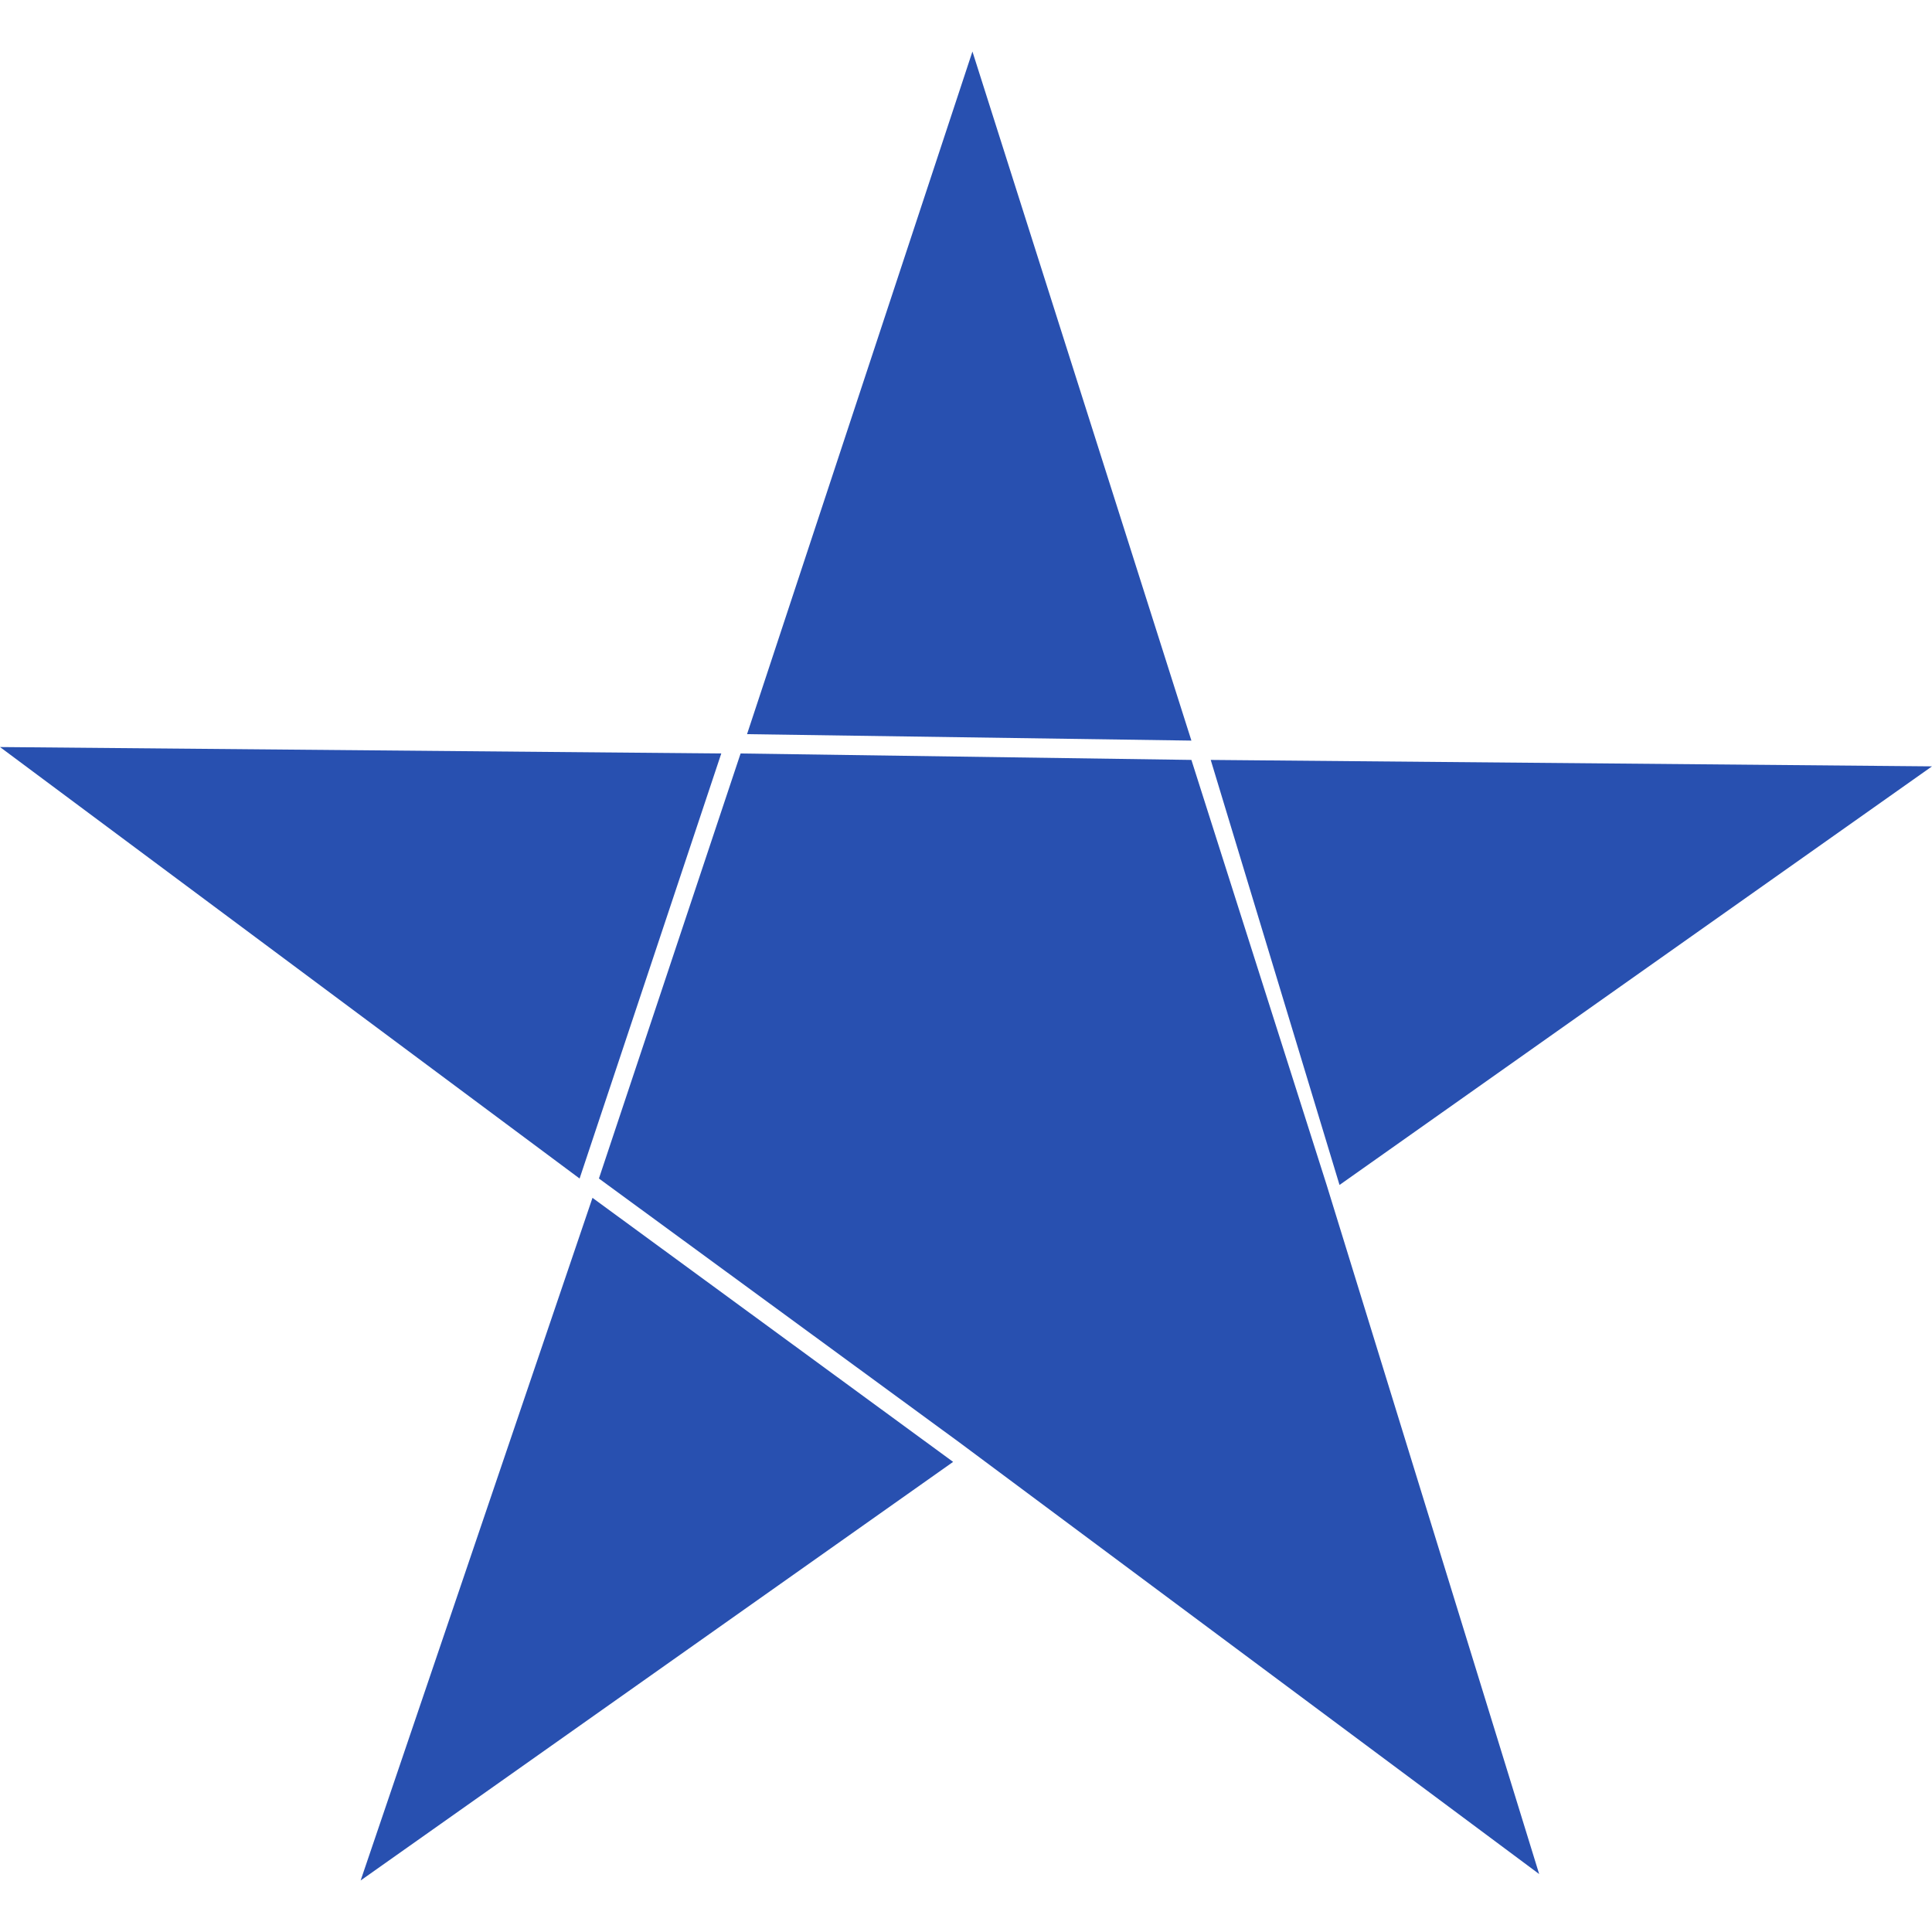
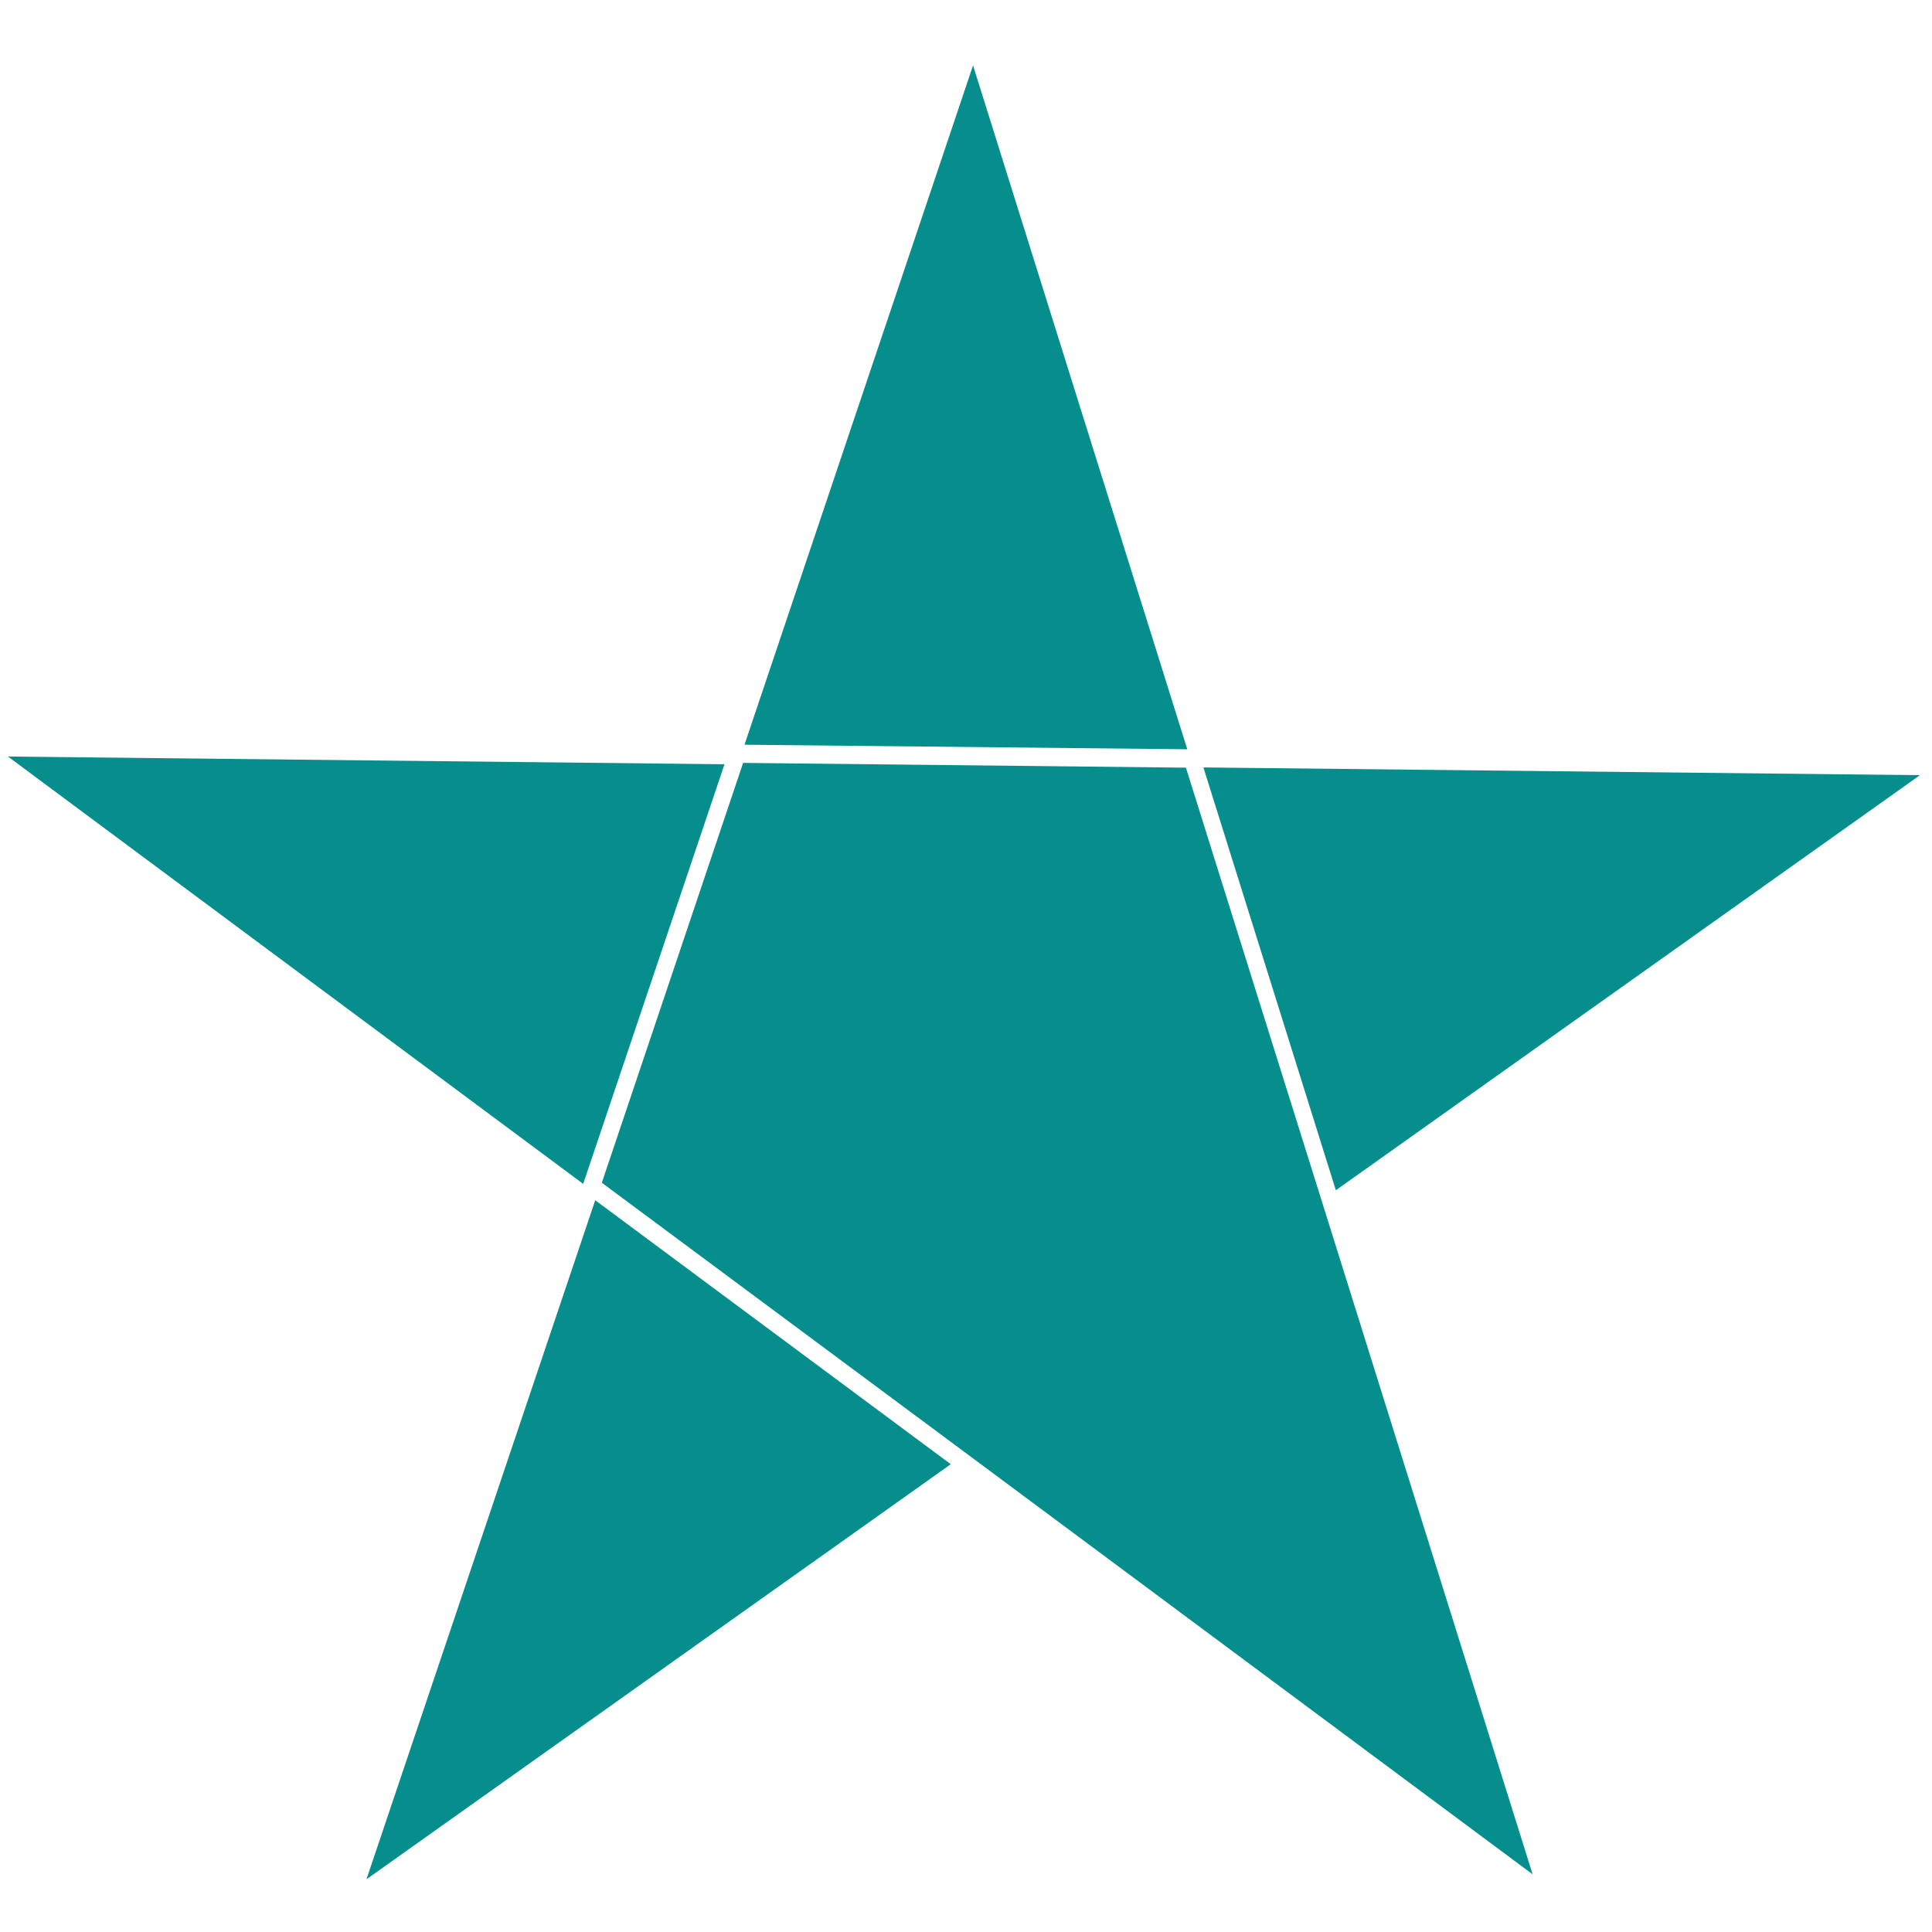
- <svg xmlns="http://www.w3.org/2000/svg" version="1.1" id="Слой_1" x="0px" y="0px" viewBox="0 0 30 30" style="enable-background:new 0 0 30 30;" xml:space="preserve">
+ <svg xmlns="http://www.w3.org/2000/svg" version="1.1" x="0px" y="0px" viewBox="0 0 850.4 850.4" style="enable-background:new 0 0 850.4 850.4;" xml:space="preserve">
  <style type="text/css">
- 	.st0{fill:#2850B0;}
+ 	.st0{display:none;}
+ 	.st1{display:inline;fill:url(#SVGID_1_);}
+ 	.st2{display:inline;fill:url(#SVGID_2_);stroke:url(#SVGID_3_);stroke-miterlimit:10;}
+ 	.st3{display:inline;fill:url(#SVGID_4_);}
+ 	.st4{display:inline;fill:url(#SVGID_5_);}
+ 	.st5{display:inline;fill:url(#SVGID_6_);}
+ 	.st6{fill:#068E8D;}
</style>
-   <polygon class="st0" points="30,11.9 20.8,18.4 18.8,11.8 " />
-   <polygon class="st0" points="11.2,11.7 9,18.3 0,11.6 " />
-   <polygon class="st0" points="18.5,11.5 11.6,11.4 15.1,0.8 " />
-   <polygon class="st0" points="20.6,18.4 18.5,11.8 11.5,11.7 9.3,18.3 14.9,22.4 23.9,29.1 " />
-   <polygon class="st0" points="14.8,22.7 5.6,29.2 9.2,18.6 " />
+   <g id="Слой_1" class="st0">
+     <linearGradient id="SVGID_1_" gradientUnits="userSpaceOnUse" x1="85.643" y1="691.331" x2="300.598" y2="691.331">
+       <stop offset="0" style="stop-color:#000000" />
+       <stop offset="0.12" style="stop-color:#020204" />
+       <stop offset="0.245" style="stop-color:#070A11" />
+       <stop offset="0.372" style="stop-color:#101625" />
+       <stop offset="0.501" style="stop-color:#1C2743" />
+       <stop offset="0.63" style="stop-color:#2B3D68" />
+       <stop offset="0.761" style="stop-color:#3E5896" />
+       <stop offset="0.89" style="stop-color:#5477CB" />
+       <stop offset="1" style="stop-color:#6A95FF" />
+     </linearGradient>
+     <path class="st1" d="M444.1,676.1c-84.7,57.3-169.4,114.6-254,171.9c-1.2,0.8-2.9-0.3-2.4-1.8c30-103.6,60-207.2,90-310.8   c0.3-1.1,1.7-1.5,2.6-0.8c54.7,46.3,109.4,92.6,164,138.9C445.1,674.3,445,675.5,444.1,676.1z" />
+     <linearGradient id="SVGID_2_" gradientUnits="userSpaceOnUse" x1="159.982" y1="293.734" x2="298.677" y2="498.95">
+       <stop offset="0" style="stop-color:#000000" />
+       <stop offset="0.139" style="stop-color:#282E3B" />
+       <stop offset="1" style="stop-color:#6A95FF" />
+     </linearGradient>
+     <linearGradient id="SVGID_3_" gradientUnits="userSpaceOnUse" x1="75.942" y1="433.099" x2="321.476" y2="433.099">
+       <stop offset="0" style="stop-color:#000000" />
+       <stop offset="1" style="stop-color:#6A95FF" />
+     </linearGradient>
+     <path class="st2" d="M320.9,351.5c-15.8,54.7-31.7,109.4-47.5,164.1c-0.3,1.1-1.7,1.5-2.5,0.8C206.2,461.7,141.6,406.9,77,352.2   c-1.1-0.9-0.4-2.8,1-2.8h241.4C320.5,349.5,321.2,350.5,320.9,351.5z" />
+     <linearGradient id="SVGID_4_" gradientUnits="userSpaceOnUse" x1="741.576" y1="774.16" x2="291.949" y2="321.459">
+       <stop offset="0" style="stop-color:#000000" />
+       <stop offset="1" style="stop-color:#6A95FF" />
+     </linearGradient>
+     <path class="st3" d="M662.6,842.4c0.3,1-0.9,1.7-1.7,1.1C590.3,783.8,519.8,724,449.2,664.3c-55.7-47.1-111.4-94.3-167-141.4   c-0.3-0.3-0.4-0.7-0.3-1.1c16.6-57.3,33.2-114.5,49.7-171.8c0.1-0.4,0.5-0.8,1-0.8h196.3c0.5,0,0.9,0.3,1,0.8l52.8,196L662.6,842.4   z" />
+     <linearGradient id="SVGID_5_" gradientUnits="userSpaceOnUse" x1="322.463" y1="77.452" x2="508.036" y2="352.03">
+       <stop offset="0" style="stop-color:#000000" />
+       <stop offset="0.139" style="stop-color:#282E3B" />
+       <stop offset="1" style="stop-color:#6A95FF" />
+     </linearGradient>
+     <path class="st4" d="M524.9,340.4H337.2c-0.8,0-1.5-0.8-1.2-1.6C368.4,226.8,400.8,114.9,433.2,3c0.4-1.2,2.1-1.2,2.4,0l90.5,335.8   C526.4,339.6,525.7,340.4,524.9,340.4z" />
+     <linearGradient id="SVGID_6_" gradientUnits="userSpaceOnUse" x1="718.536" y1="294.088" x2="608.33" y2="415.864">
+       <stop offset="0" style="stop-color:#000000" />
+       <stop offset="0.11" style="stop-color:#282E3B" />
+       <stop offset="1" style="stop-color:#6A95FF" />
+     </linearGradient>
+     <path class="st5" d="M791.7,353.1L586.7,517.9c-0.8,0.7-2,0.3-2.3-0.8L540,352.4c-0.2-0.9,0.4-1.8,1.4-1.8h249.5   C792.2,350.6,792.8,352.3,791.7,353.1z" />
+   </g>
+   <g id="Слой_2">
+     <polygon class="st6" points="845.1,341.2 588,523.9 529.7,337.8  " />
+     <polygon class="st6" points="318.9,336.4 256.7,521.1 3.5,333  " />
+     <polygon class="st6" points="522.6,329.8 327.7,327.8 428.3,28.8  " />
+     <polygon class="st6" points="580.3,523.9 522,337.9 327.1,335.8 264.9,520.6 421.4,636.8 674.6,825  " />
+     <polygon class="st6" points="418.5,644.5 161.3,827.2 262,528.3  " />
+   </g>
</svg>
